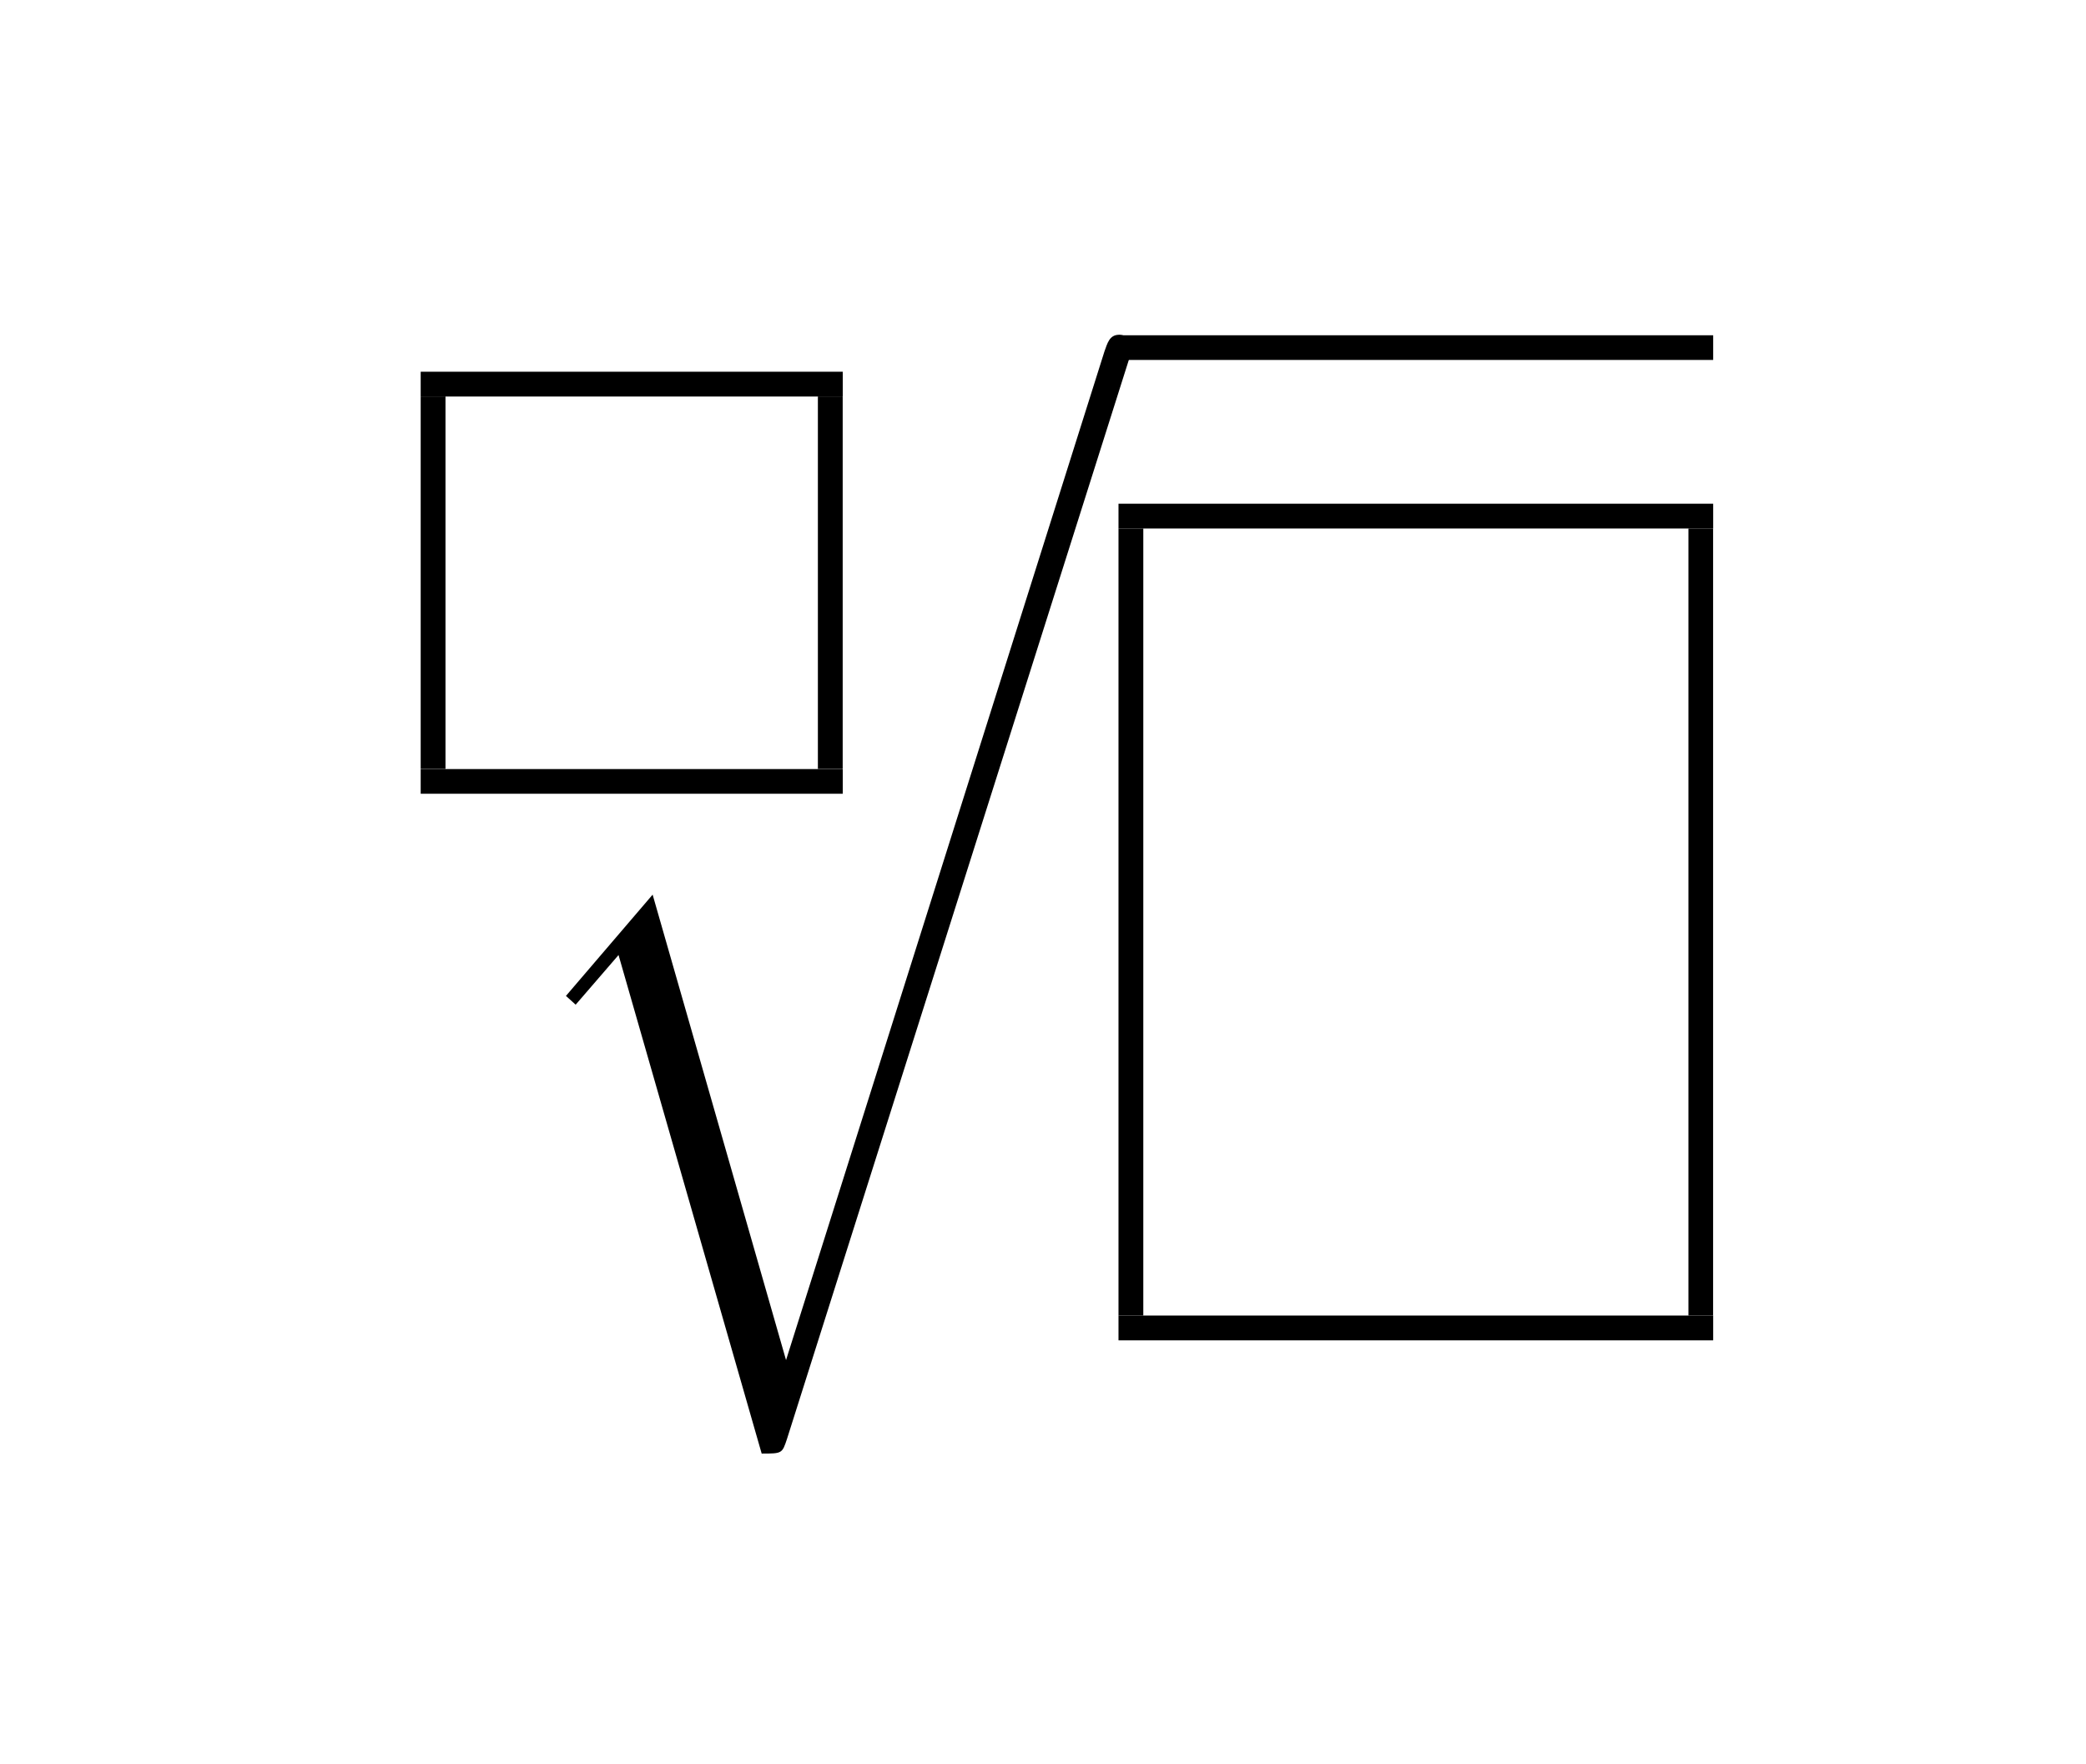
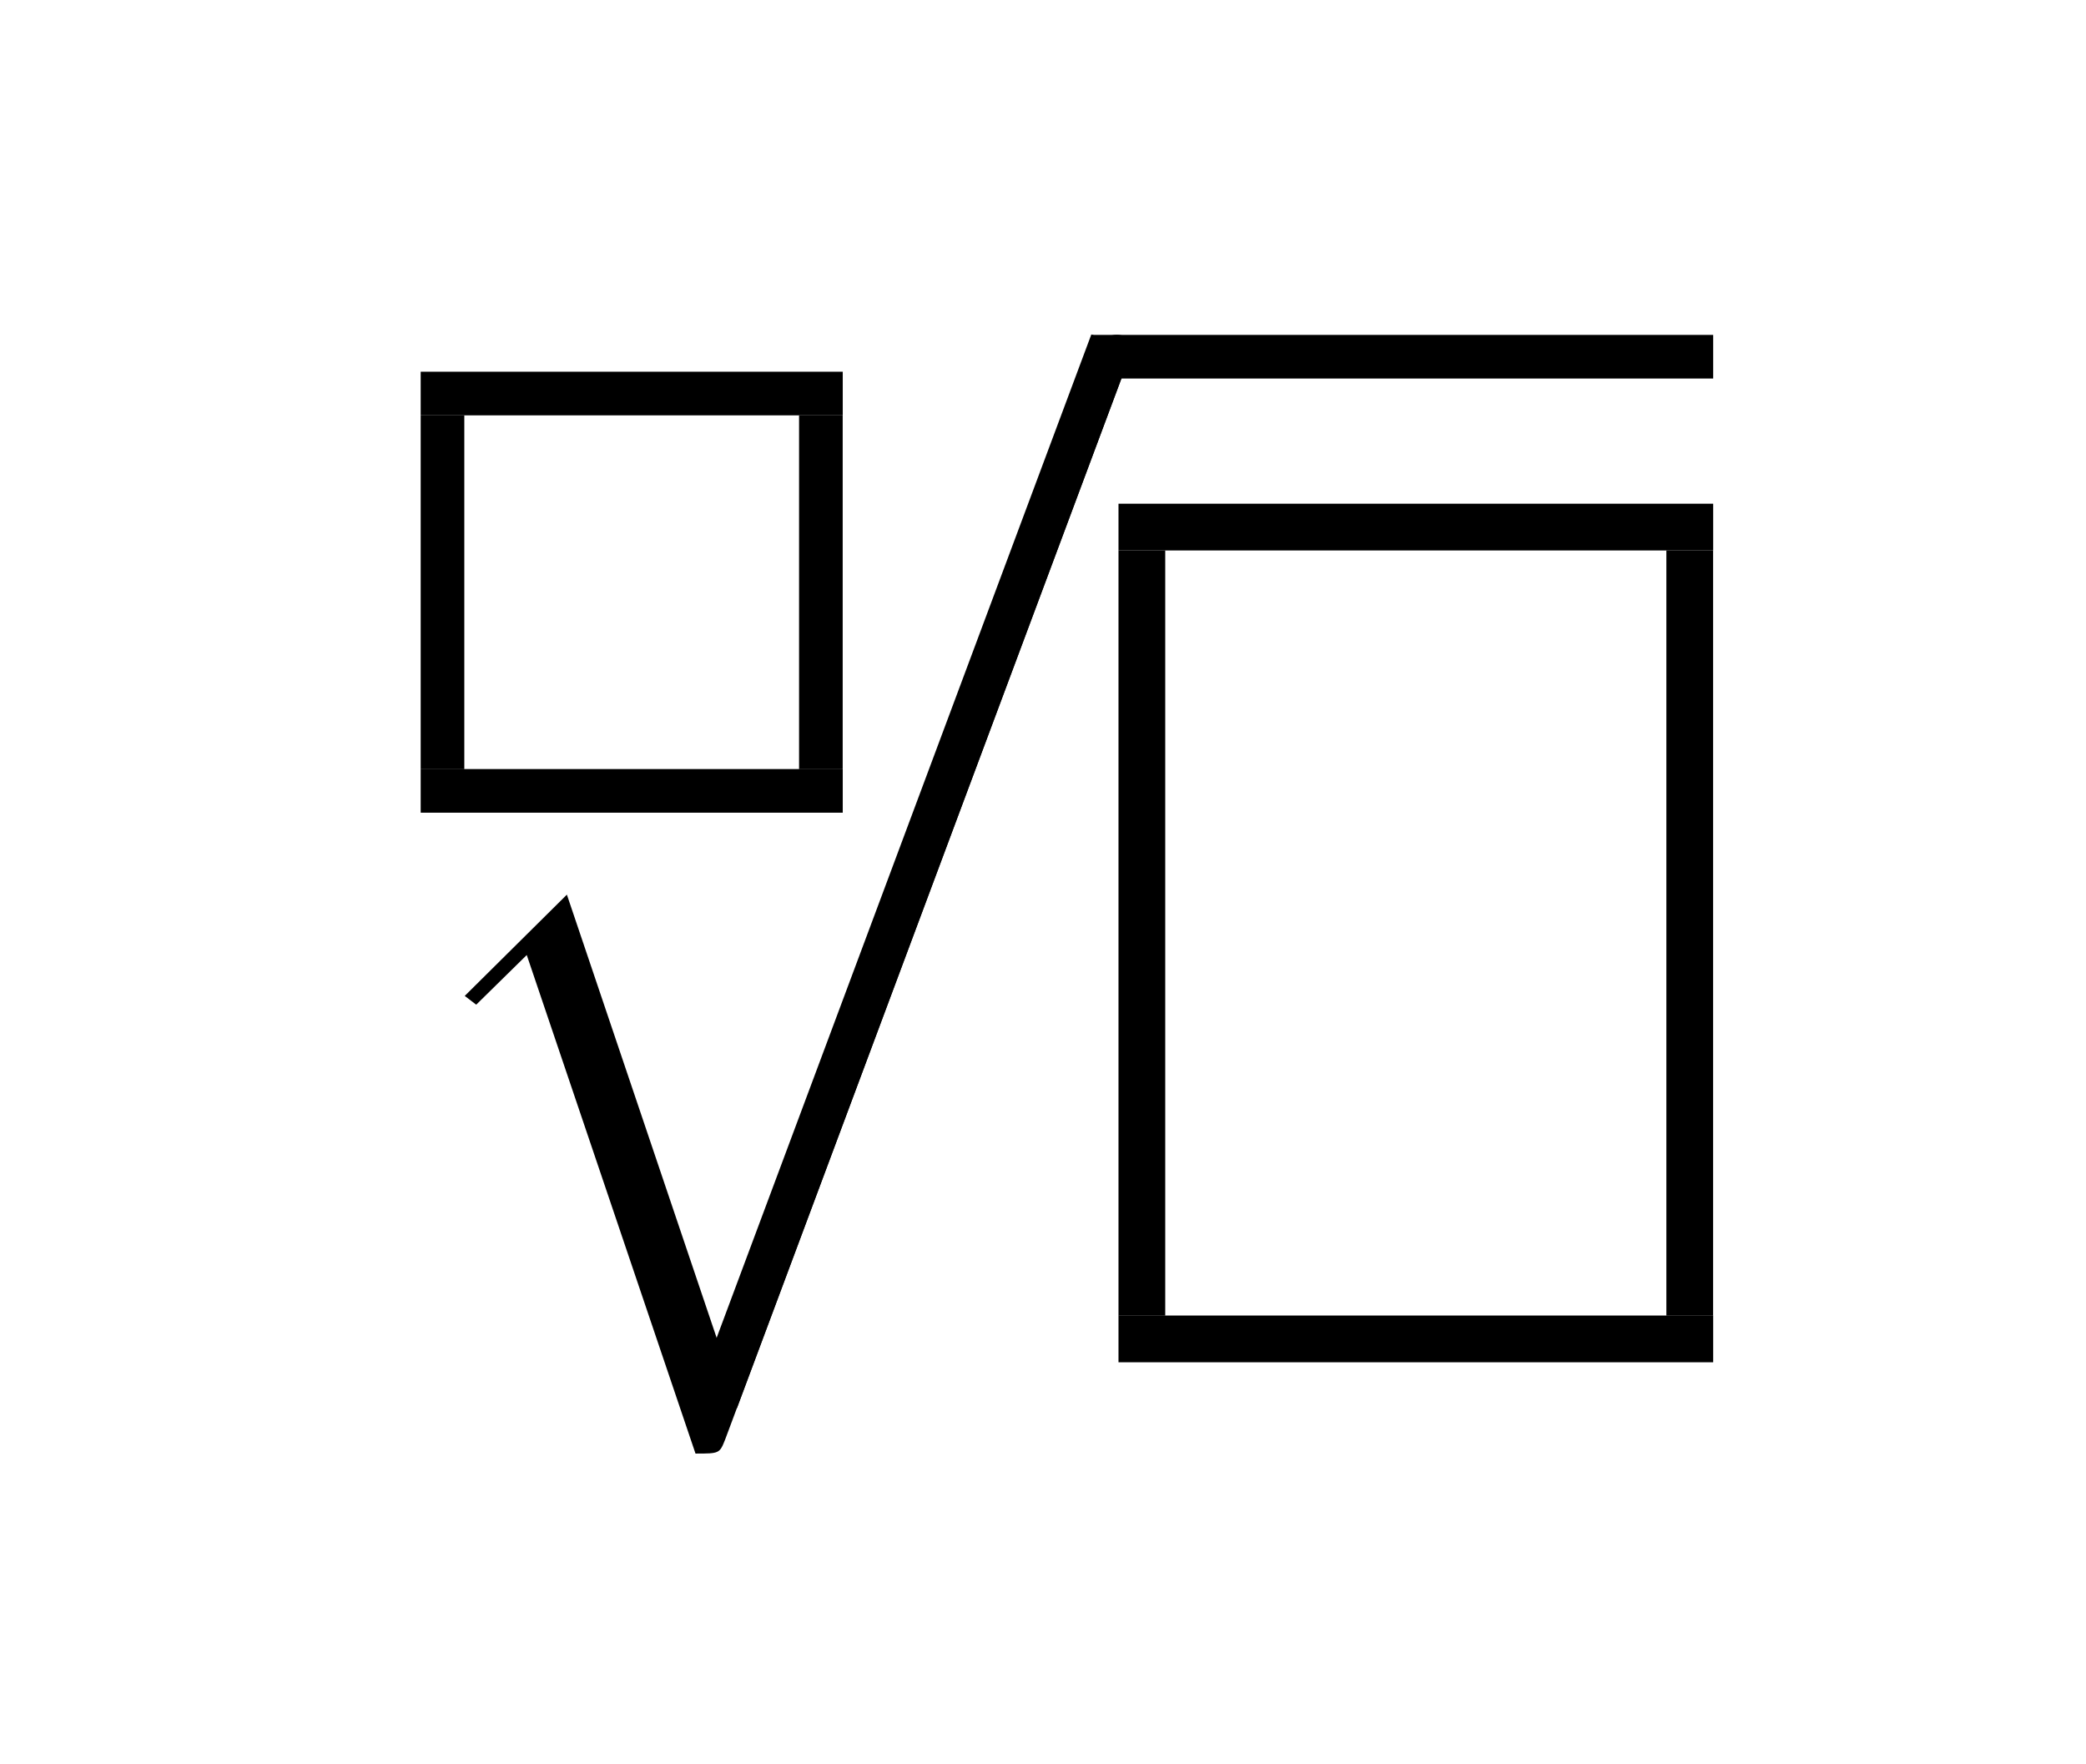
<svg xmlns="http://www.w3.org/2000/svg" width="33.475pt" height="28.294pt" viewBox="0 0 33.475 28.294" version="1.1" id="svg10">
  <defs id="defs1">
    <path id="glyph0-1" d="M 4.625 16.047 L 2.484 8.578 L 1.094 10.203 L 1.25 10.344 L 1.938 9.547 L 4.234 17.547 C 4.562 17.547 4.562 17.547 4.641 17.312 L 10.125 0 C 10.172 -0.156 10.172 -0.188 10.172 -0.203 C 10.172 -0.312 10.094 -0.406 9.969 -0.406 C 9.812 -0.406 9.781 -0.266 9.734 -0.141 Z M 4.625 16.047" />
  </defs>
-   <g transform="translate(-1, 0)" id="g10">
-     <g fill="none" stroke="#000000" stroke-width="0.398" stroke-miterlimit="10" id="g4">
-       <path style="baseline-shift:baseline;display:inline;overflow:visible;vector-effect:none;fill:#000000;stroke:none;enable-background:accumulate;stop-color:#000000;stop-opacity:1;opacity:1" d="m 0.002,-0.199 v 0.398 H 6.775 v -0.398 z" id="path1" transform="matrix(1,0,0,-1,7.749,6.164)" />
-       <path style="baseline-shift:baseline;display:inline;overflow:visible;vector-effect:none;fill:#000000;stroke:none;enable-background:accumulate;stop-color:#000000;stop-opacity:1;opacity:1" d="M -0.197,0.002 V 5.979 h 0.398 V 0.002 Z" id="path2" transform="matrix(1,0,0,-1,7.948,12.341)" />
-       <path style="baseline-shift:baseline;display:inline;overflow:visible;vector-effect:none;fill:#000000;stroke:none;enable-background:accumulate;stop-color:#000000;stop-opacity:1;opacity:1" d="M -0.199,0.002 V 5.979 h 0.398 V 0.002 Z" id="path3" transform="matrix(1,0,0,-1,14.324,12.341)" />
-       <path style="baseline-shift:baseline;display:inline;overflow:visible;vector-effect:none;fill:#000000;stroke:none;enable-background:accumulate;stop-color:#000000;stop-opacity:1;opacity:1" d="M 0.002,-0.197 V 0.199 H 6.775 v -0.396 z" id="path4" transform="matrix(1,0,0,-1,7.749,12.54)" />
-     </g>
-     <path id="use4" d="m 13.614,21.825 -2.141,-7.469 -1.391,1.625 0.156,0.141 0.688,-0.797 2.297,8 c 0.328,0 0.328,0 0.406,-0.234 L 19.114,5.778 c 0.047,-0.156 0.047,-0.188 0.047,-0.203 0,-0.109 -0.078,-0.203 -0.203,-0.203 -0.156,0 -0.188,0.141 -0.234,0.266 z m 0,0" style="fill:#000000" />
-     <g fill="none" stroke="#000000" stroke-width="0.398" stroke-miterlimit="10" id="g9">
-       <path style="baseline-shift:baseline;display:inline;overflow:visible;vector-effect:none;fill:#000000;stroke:none;enable-background:accumulate;stop-color:#000000;stop-opacity:1;opacity:1" d="M -0.002,-0.197 V 0.199 H 9.541 v -0.396 z" id="path5" transform="matrix(1,0,0,-1,18.951,5.579)" />
-       <path style="baseline-shift:baseline;display:inline;overflow:visible;vector-effect:none;fill:#000000;stroke:none;enable-background:accumulate;stop-color:#000000;stop-opacity:1;opacity:1" d="m -0.002,-0.201 v 0.398 H 9.541 v -0.398 z" id="path6" transform="matrix(1,0,0,-1,18.951,8.28)" />
-       <path style="baseline-shift:baseline;display:inline;overflow:visible;vector-effect:none;fill:#000000;stroke:none;enable-background:accumulate;stop-color:#000000;stop-opacity:1;opacity:1" d="m -0.201,0 v 12.629 h 0.398 V 0 Z" id="path7" transform="matrix(1,0,0,-1,19.15,21.11)" />
-       <path style="baseline-shift:baseline;display:inline;overflow:visible;vector-effect:none;fill:#000000;stroke:none;enable-background:accumulate;stop-color:#000000;stop-opacity:1;opacity:1" d="M -0.199,0 V 12.629 H 0.197 V 0 Z" id="path8" transform="matrix(1,0,0,-1,28.294,21.11)" />
-       <path style="baseline-shift:baseline;display:inline;overflow:visible;vector-effect:none;fill:#000000;stroke:none;enable-background:accumulate;stop-color:#000000;stop-opacity:1;opacity:1" d="m -0.002,-0.199 v 0.398 H 9.541 v -0.398 z" id="path9" transform="matrix(1,0,0,-1,18.951,21.309)" />
-     </g>
-   </g>
+   <path style="baseline-shift:baseline;display:inline;overflow:visible;vector-effect:none;fill:#000000;stroke:none;stroke-width:0.528;stroke-miterlimit:10;enable-background:accumulate;stop-color:#000000" d="m 6.751,6.665 v -0.7 h 6.773 v 0.7 z" id="path1" />
+   <path style="baseline-shift:baseline;display:inline;overflow:visible;vector-effect:none;fill:#000000;stroke:none;stroke-width:0.514;stroke-miterlimit:10;enable-background:accumulate;stop-color:#000000" d="M 6.751,12.343 V 6.665 h 0.7 v 5.678 z" id="path2" />
+   <path style="baseline-shift:baseline;display:inline;overflow:visible;vector-effect:none;fill:#000000;stroke:none;stroke-width:0.514;stroke-miterlimit:10;enable-background:accumulate;stop-color:#000000" d="M 12.823,12.343 V 6.665 h 0.7 v 5.678 z" id="path3" />
+   <path style="baseline-shift:baseline;display:inline;overflow:visible;vector-effect:none;fill:#000000;stroke:none;stroke-width:0.529;stroke-miterlimit:10;enable-background:accumulate;stop-color:#000000" d="m 6.751,13.041 v -0.7 h 6.773 v 0.7 z" id="path4" />
+   <path id="use4" d="m 11.621,21.825 -2.524,-7.469 -1.639,1.625 0.184,0.141 0.811,-0.797 2.708,8 c 0.387,0 0.387,0 0.479,-0.234 L 18.106,5.778 c 0.055,-0.156 0.055,-0.188 0.055,-0.203 0,-0.109 -0.092,-0.203 -0.239,-0.203 -0.184,0 -0.221,0.141 -0.276,0.266 z m 0,0" style="fill:#000000;stroke-width:1.086" />
+   <path style="baseline-shift:baseline;display:inline;overflow:visible;vector-effect:none;fill:#000000;stroke:none;stroke-width:0.541;stroke-miterlimit:10;enable-background:accumulate;stop-color:#000000" d="m 17.519,6.074 v -0.7 h 9.973 v 0.7 z" id="path5" />
+   <path style="baseline-shift:baseline;display:inline;overflow:visible;vector-effect:none;fill:#000000;stroke:none;stroke-width:0.729;stroke-miterlimit:10;enable-background:accumulate;stop-color:#000000" d="m 11.827,22.594 -0.656,-0.245 6.342,-16.982 0.656,0.245 z" id="path5-4" />
+   <path style="baseline-shift:baseline;display:inline;overflow:visible;vector-effect:none;fill:#000000;stroke:none;stroke-width:0.546;stroke-miterlimit:10;enable-background:accumulate;stop-color:#000000" d="m 17.949,8.833 v -0.75 h 9.543 v 0.75 z" id="path6" />
+   <path style="baseline-shift:baseline;display:inline;overflow:visible;vector-effect:none;fill:#000000;stroke:none;stroke-width:0.538;stroke-miterlimit:10;enable-background:accumulate;stop-color:#000000" d="M 17.949,21.112 V 8.833 h 0.75 v 12.279 z" id="path7" />
+   <path style="baseline-shift:baseline;display:inline;overflow:visible;vector-effect:none;fill:#000000;stroke:none;stroke-width:0.54;stroke-miterlimit:10;enable-background:accumulate;stop-color:#000000" d="M 26.741,21.112 V 8.833 h 0.75 v 12.279 z" id="path8" />
+   <path style="baseline-shift:baseline;display:inline;overflow:visible;vector-effect:none;fill:#000000;stroke:none;stroke-width:0.546;stroke-miterlimit:10;enable-background:accumulate;stop-color:#000000" d="m 17.949,21.86 v -0.75 h 9.543 v 0.75 z" id="path9" />
</svg>
